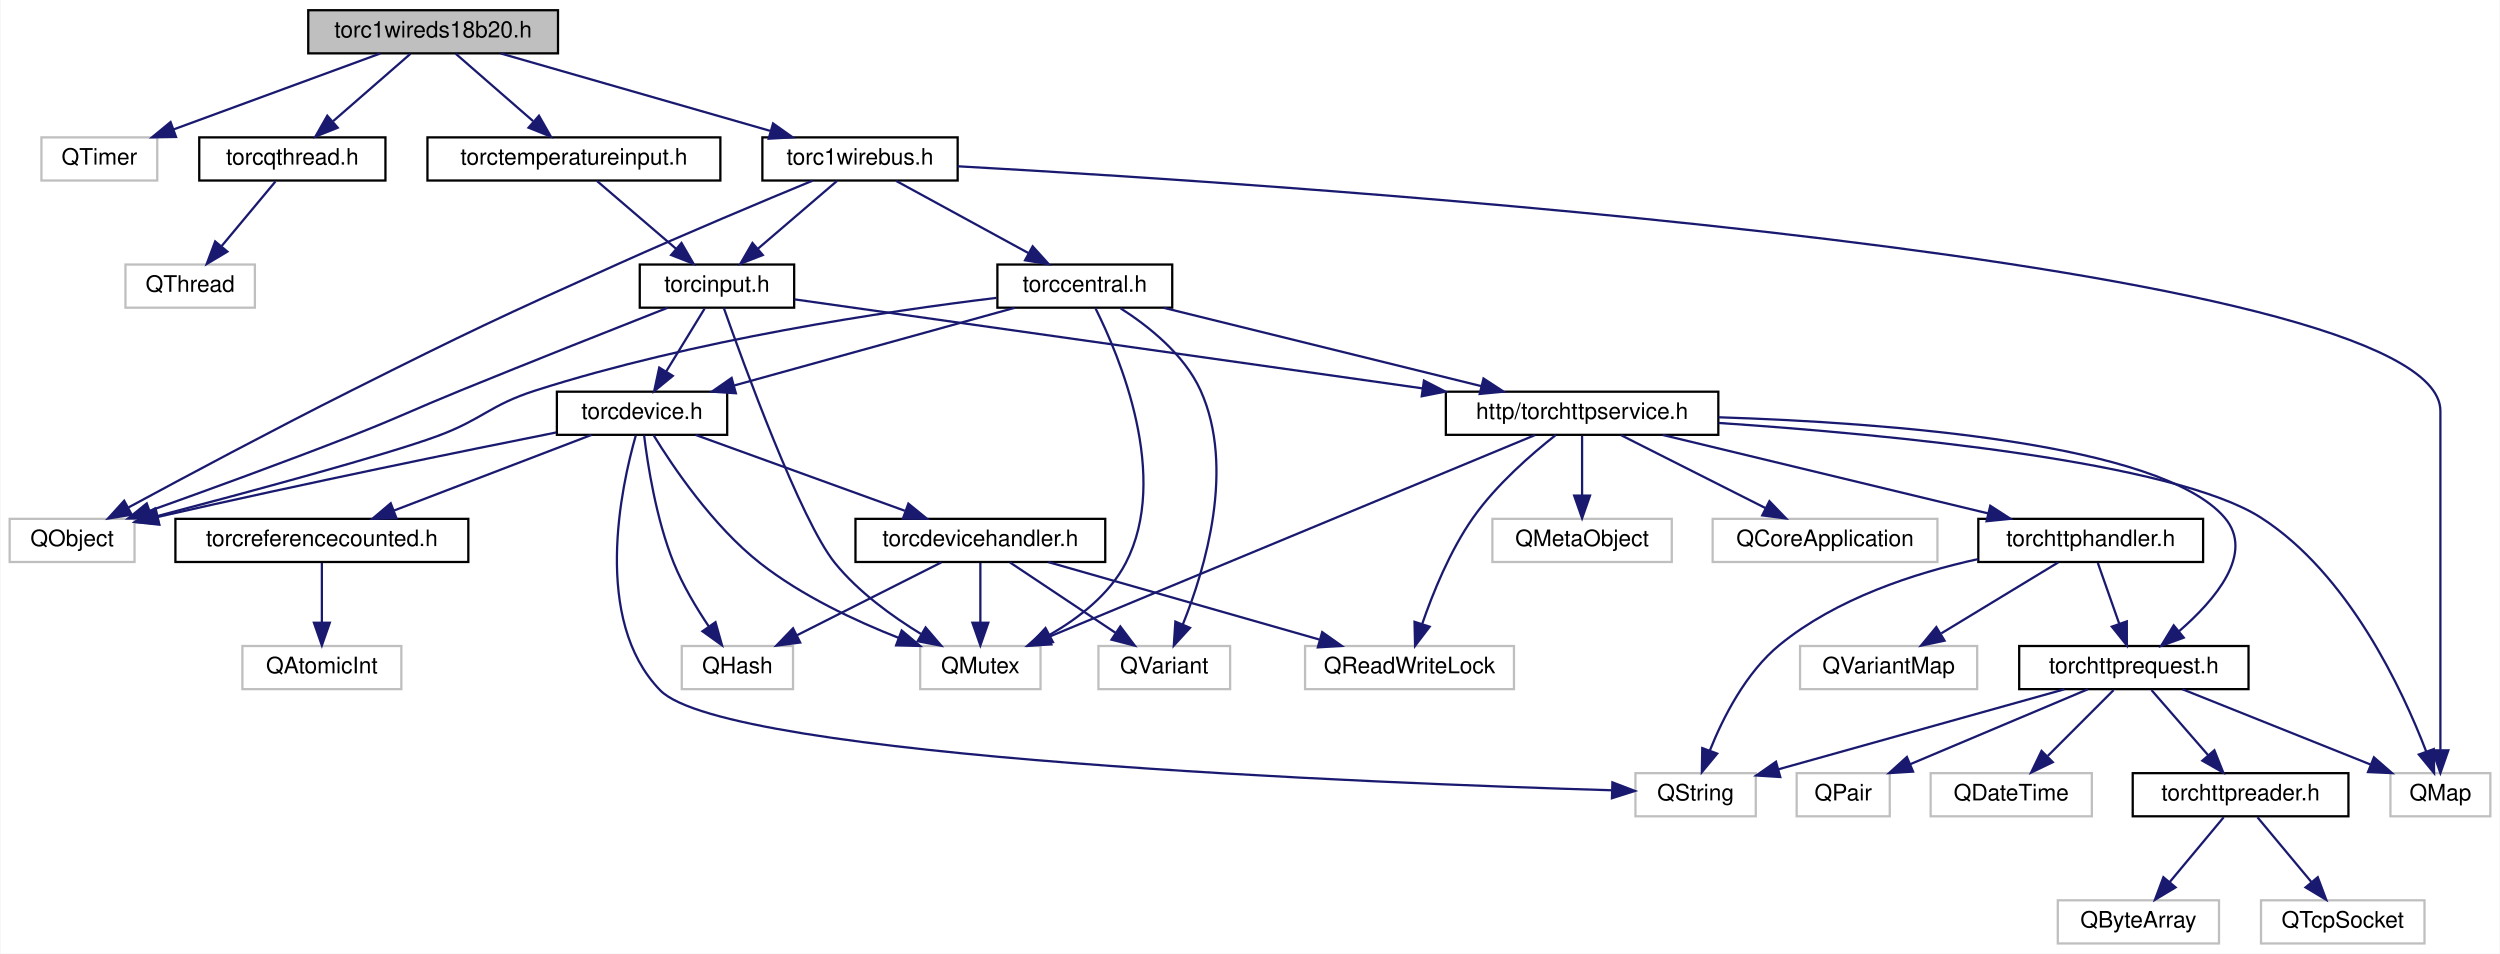
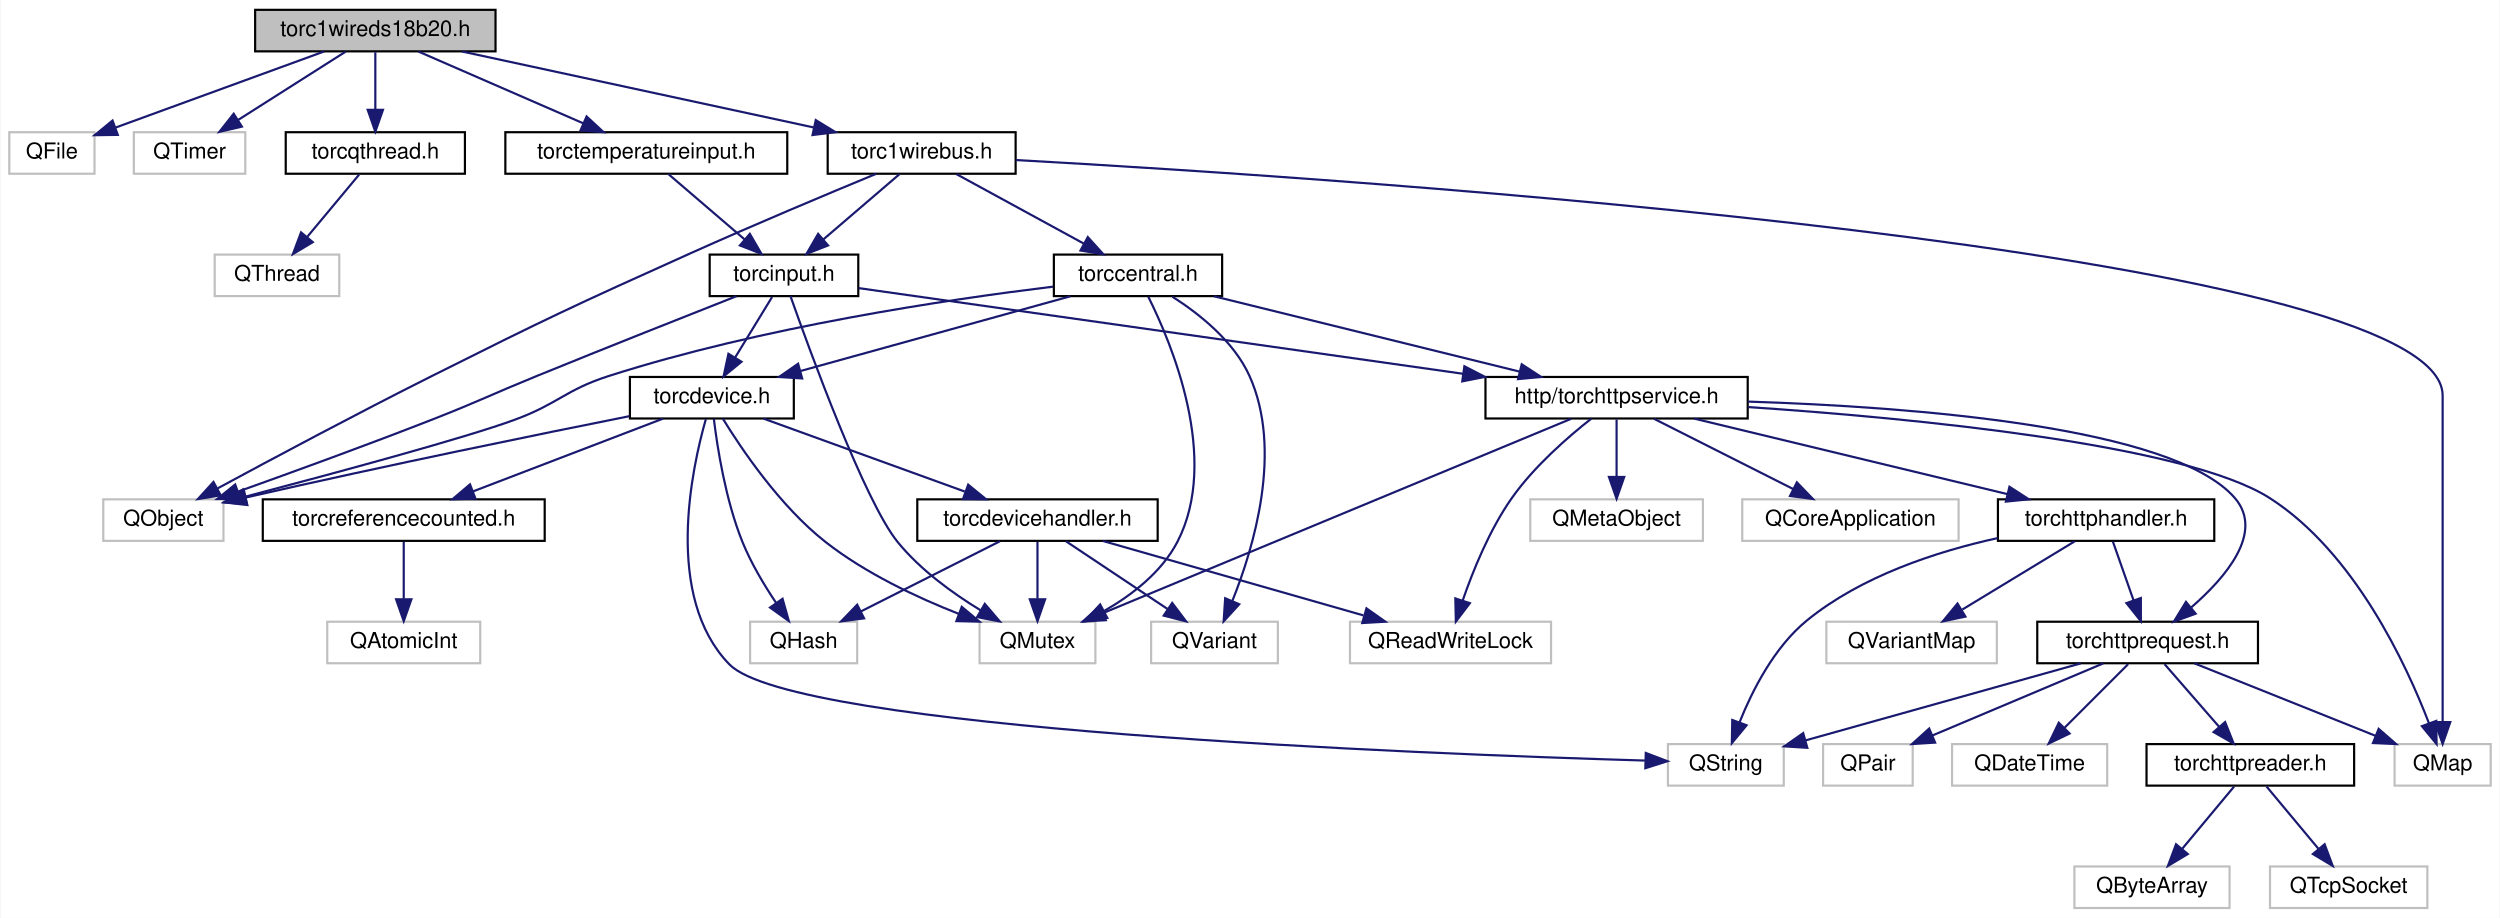
- <svg xmlns="http://www.w3.org/2000/svg" xmlns:xlink="http://www.w3.org/1999/xlink" width="1101pt" height="420pt" viewBox="0.00 0.00 1100.50 420.00">
+ <svg xmlns="http://www.w3.org/2000/svg" xmlns:xlink="http://www.w3.org/1999/xlink" width="1144pt" height="420pt" viewBox="0.00 0.00 1143.50 420.00">
  <g id="graph0" class="graph" transform="scale(1 1) rotate(0) translate(4 416)">
-     <polygon fill="white" stroke="none" points="-4,4 -4,-416 1096.5,-416 1096.5,4 -4,4" />
+     <polygon fill="white" stroke="none" points="-4,4 -4,-416 1139.5,-416 1139.5,4 -4,4" />
    <g id="node1" class="node">
-       <polygon fill="#bfbfbf" stroke="black" points="131.5,-392.5 131.5,-411.5 241.5,-411.5 241.5,-392.5 131.5,-392.5" />
-       <text text-anchor="middle" x="186.5" y="-399.5" font-family="Helvetica,sans-Serif" font-size="10.00">torc1wireds18b20.h</text>
+       <polygon fill="#bfbfbf" stroke="black" points="112.5,-392.5 112.5,-411.5 222.5,-411.5 222.5,-392.5 112.5,-392.5" />
+       <text text-anchor="middle" x="167.5" y="-399.5" font-family="Helvetica,sans-Serif" font-size="10.00">torc1wireds18b20.h</text>
    </g>
    <g id="node2" class="node">
-       <polygon fill="white" stroke="#bfbfbf" points="14,-336.5 14,-355.5 65,-355.5 65,-336.5 14,-336.5" />
-       <text text-anchor="middle" x="39.5" y="-343.5" font-family="Helvetica,sans-Serif" font-size="10.00">QTimer</text>
+       <polygon fill="white" stroke="#bfbfbf" points="0,-336.5 0,-355.5 39,-355.5 39,-336.5 0,-336.5" />
+       <text text-anchor="middle" x="19.5" y="-343.5" font-family="Helvetica,sans-Serif" font-size="10.00">QFile</text>
    </g>
    <g id="edge1" class="edge">
-       <path fill="none" stroke="midnightblue" d="M163.207,-392.444C138.693,-383.438 99.904,-369.189 72.3,-359.049" />
-       <polygon fill="midnightblue" stroke="midnightblue" points="73.277,-355.679 62.684,-355.516 70.863,-362.25 73.277,-355.679" />
+       <path fill="none" stroke="midnightblue" d="M144.049,-392.444C118.206,-383.014 76.607,-367.836 48.677,-357.646" />
+       <polygon fill="midnightblue" stroke="midnightblue" points="49.654,-354.277 39.06,-354.137 47.255,-360.852 49.654,-354.277" />
    </g>
    <g id="node3" class="node">
-       <g id="a_node3">
+       <polygon fill="white" stroke="#bfbfbf" points="57,-336.5 57,-355.5 108,-355.5 108,-336.5 57,-336.5" />
+       <text text-anchor="middle" x="82.5" y="-343.5" font-family="Helvetica,sans-Serif" font-size="10.00">QTimer</text>
+     </g>
+     <g id="edge2" class="edge">
+       <path fill="none" stroke="midnightblue" d="M153.843,-392.324C140.584,-383.9 120.232,-370.971 104.654,-361.074" />
+       <polygon fill="midnightblue" stroke="midnightblue" points="106.44,-358.063 96.123,-355.655 102.687,-363.971 106.44,-358.063" />
+     </g>
+     <g id="node4" class="node">
+       <g id="a_node4">
        <a xlink:href="../../dd/db0/torcqthread_8h.html" target="_top" xlink:title="torcqthread.h">
-           <polygon fill="white" stroke="black" points="83.5,-336.5 83.5,-355.5 165.5,-355.5 165.5,-336.5 83.5,-336.5" />
-           <text text-anchor="middle" x="124.5" y="-343.5" font-family="Helvetica,sans-Serif" font-size="10.00">torcqthread.h</text>
-         </a>
-       </g>
-     </g>
-     <g id="edge2" class="edge">
-       <path fill="none" stroke="midnightblue" d="M176.539,-392.324C167.373,-384.341 153.563,-372.313 142.472,-362.653" />
-       <polygon fill="midnightblue" stroke="midnightblue" points="144.482,-359.762 134.643,-355.834 139.885,-365.041 144.482,-359.762" />
-     </g>
-     <g id="node5" class="node">
-       <g id="a_node5">
-         <a xlink:href="../../d3/dc5/torctemperatureinput_8h.html" target="_top" xlink:title="torctemperatureinput.h">
-           <polygon fill="white" stroke="black" points="184,-336.5 184,-355.5 313,-355.5 313,-336.5 184,-336.5" />
-           <text text-anchor="middle" x="248.5" y="-343.5" font-family="Helvetica,sans-Serif" font-size="10.00">torctemperatureinput.h</text>
-         </a>
-       </g>
-     </g>
-     <g id="edge4" class="edge">
-       <path fill="none" stroke="midnightblue" d="M196.461,-392.324C205.627,-384.341 219.437,-372.313 230.528,-362.653" />
-       <polygon fill="midnightblue" stroke="midnightblue" points="233.115,-365.041 238.357,-355.834 228.518,-359.762 233.115,-365.041" />
-     </g>
-     <g id="node29" class="node">
-       <g id="a_node29">
-         <a xlink:href="../../d2/df5/torc1wirebus_8h.html" target="_top" xlink:title="torc1wirebus.h">
-           <polygon fill="white" stroke="black" points="331.5,-336.5 331.5,-355.5 417.5,-355.5 417.5,-336.5 331.5,-336.5" />
-           <text text-anchor="middle" x="374.5" y="-343.5" font-family="Helvetica,sans-Serif" font-size="10.00">torc1wirebus.h</text>
-         </a>
-       </g>
-     </g>
-     <g id="edge38" class="edge">
-       <path fill="none" stroke="midnightblue" d="M216.289,-392.444C248.329,-383.241 299.433,-368.562 334.853,-358.388" />
-       <polygon fill="midnightblue" stroke="midnightblue" points="336.205,-361.641 344.85,-355.516 334.273,-354.913 336.205,-361.641" />
-     </g>
-     <g id="node4" class="node">
-       <polygon fill="white" stroke="#bfbfbf" points="51,-280.5 51,-299.5 108,-299.5 108,-280.5 51,-280.5" />
-       <text text-anchor="middle" x="79.5" y="-287.5" font-family="Helvetica,sans-Serif" font-size="10.00">QThread</text>
+           <polygon fill="white" stroke="black" points="126.5,-336.5 126.5,-355.5 208.5,-355.5 208.5,-336.5 126.5,-336.5" />
+           <text text-anchor="middle" x="167.5" y="-343.5" font-family="Helvetica,sans-Serif" font-size="10.00">torcqthread.h</text>
+         </a>
+       </g>
    </g>
    <g id="edge3" class="edge">
-       <path fill="none" stroke="midnightblue" d="M117.069,-336.083C110.647,-328.377 101.194,-317.033 93.377,-307.653" />
-       <polygon fill="midnightblue" stroke="midnightblue" points="95.883,-305.193 86.793,-299.751 90.506,-309.674 95.883,-305.193" />
+       <path fill="none" stroke="midnightblue" d="M167.5,-392.083C167.5,-385.006 167.5,-374.861 167.5,-365.986" />
+       <polygon fill="midnightblue" stroke="midnightblue" points="171,-365.751 167.5,-355.751 164,-365.751 171,-365.751" />
    </g>
    <g id="node6" class="node">
      <g id="a_node6">
-         <a xlink:href="../../dd/d69/torcinput_8h.html" target="_top" xlink:title="torcinput.h">
-           <polygon fill="white" stroke="black" points="277.5,-280.5 277.5,-299.5 345.5,-299.5 345.5,-280.5 277.5,-280.5" />
-           <text text-anchor="middle" x="311.5" y="-287.5" font-family="Helvetica,sans-Serif" font-size="10.00">torcinput.h</text>
+         <a xlink:href="../../d3/dc5/torctemperatureinput_8h.html" target="_top" xlink:title="torctemperatureinput.h">
+           <polygon fill="white" stroke="black" points="227,-336.5 227,-355.5 356,-355.5 356,-336.5 227,-336.5" />
+           <text text-anchor="middle" x="291.5" y="-343.5" font-family="Helvetica,sans-Serif" font-size="10.00">torctemperatureinput.h</text>
        </a>
      </g>
    </g>
    <g id="edge5" class="edge">
-       <path fill="none" stroke="midnightblue" d="M258.622,-336.324C268.026,-328.263 282.244,-316.077 293.569,-306.369" />
-       <polygon fill="midnightblue" stroke="midnightblue" points="295.879,-308.999 301.194,-299.834 291.323,-303.684 295.879,-308.999" />
-     </g>
-     <g id="node7" class="node">
-       <polygon fill="white" stroke="#bfbfbf" points="401,-112.5 401,-131.5 454,-131.5 454,-112.5 401,-112.5" />
-       <text text-anchor="middle" x="427.5" y="-119.5" font-family="Helvetica,sans-Serif" font-size="10.00">QMutex</text>
-     </g>
-     <g id="edge6" class="edge">
-       <path fill="none" stroke="midnightblue" d="M314.468,-280.489C323.07,-256.121 348.368,-186.639 363.5,-168 373.834,-155.272 388.65,-144.542 401.426,-136.756" />
-       <polygon fill="midnightblue" stroke="midnightblue" points="403.382,-139.668 410.274,-131.621 399.868,-133.614 403.382,-139.668" />
-     </g>
-     <g id="node8" class="node">
-       <polygon fill="white" stroke="#bfbfbf" points="0,-168.5 0,-187.5 55,-187.5 55,-168.5 0,-168.5" />
-       <text text-anchor="middle" x="27.5" y="-175.5" font-family="Helvetica,sans-Serif" font-size="10.00">QObject</text>
-     </g>
-     <g id="edge7" class="edge">
-       <path fill="none" stroke="midnightblue" d="M289.796,-280.475C267.016,-271.499 230.18,-256.907 198.5,-244 177.097,-235.28 172.024,-232.417 150.5,-224 120.72,-212.355 86.542,-199.925 61.784,-191.086" />
-       <polygon fill="midnightblue" stroke="midnightblue" points="62.718,-187.703 52.124,-187.649 60.372,-194.298 62.718,-187.703" />
-     </g>
-     <g id="node9" class="node">
-       <g id="a_node9">
-         <a xlink:href="../../d3/dee/torchttpservice_8h.html" target="_top" xlink:title="http/torchttpservice.h">
-           <polygon fill="white" stroke="black" points="632.5,-224.5 632.5,-243.5 752.5,-243.5 752.5,-224.5 632.5,-224.5" />
-           <text text-anchor="middle" x="692.5" y="-231.5" font-family="Helvetica,sans-Serif" font-size="10.00">http/torchttpservice.h</text>
-         </a>
-       </g>
-     </g>
-     <g id="edge8" class="edge">
-       <path fill="none" stroke="midnightblue" d="M345.647,-284.16C407.716,-275.363 540.19,-256.587 622.267,-244.954" />
-       <polygon fill="midnightblue" stroke="midnightblue" points="622.856,-248.406 632.266,-243.537 621.874,-241.475 622.856,-248.406" />
-     </g>
-     <g id="node23" class="node">
-       <g id="a_node23">
-         <a xlink:href="../../d1/df7/torcdevice_8h.html" target="_top" xlink:title="torcdevice.h">
-           <polygon fill="white" stroke="black" points="241,-224.5 241,-243.5 316,-243.5 316,-224.5 241,-224.5" />
-           <text text-anchor="middle" x="278.5" y="-231.5" font-family="Helvetica,sans-Serif" font-size="10.00">torcdevice.h</text>
-         </a>
-       </g>
-     </g>
-     <g id="edge26" class="edge">
-       <path fill="none" stroke="midnightblue" d="M306.051,-280.083C301.486,-272.613 294.832,-261.724 289.207,-252.52" />
-       <polygon fill="midnightblue" stroke="midnightblue" points="292.049,-250.459 283.848,-243.751 286.076,-254.109 292.049,-250.459" />
-     </g>
-     <g id="edge10" class="edge">
-       <path fill="none" stroke="midnightblue" d="M671.706,-224.368C625.071,-205.01 511.974,-158.065 457.631,-135.507" />
-       <polygon fill="midnightblue" stroke="midnightblue" points="458.775,-132.193 448.198,-131.591 456.092,-138.658 458.775,-132.193" />
-     </g>
-     <g id="node10" class="node">
-       <polygon fill="white" stroke="#bfbfbf" points="1048.5,-56.5 1048.5,-75.5 1092.5,-75.5 1092.5,-56.5 1048.5,-56.5" />
-       <text text-anchor="middle" x="1070.5" y="-63.5" font-family="Helvetica,sans-Serif" font-size="10.00">QMap</text>
-     </g>
-     <g id="edge9" class="edge">
-       <path fill="none" stroke="midnightblue" d="M752.725,-229.725C828.394,-224.633 953.017,-212.715 991.5,-188 1030.08,-163.226 1053.83,-112.164 1064.27,-84.969" />
-       <polygon fill="midnightblue" stroke="midnightblue" points="1067.58,-86.111 1067.73,-75.518 1061.01,-83.707 1067.58,-86.111" />
-     </g>
-     <g id="node11" class="node">
-       <polygon fill="white" stroke="#bfbfbf" points="570.5,-112.5 570.5,-131.5 662.5,-131.5 662.5,-112.5 570.5,-112.5" />
-       <text text-anchor="middle" x="616.5" y="-119.5" font-family="Helvetica,sans-Serif" font-size="10.00">QReadWriteLock</text>
-     </g>
-     <g id="edge11" class="edge">
-       <path fill="none" stroke="midnightblue" d="M680.937,-224.441C670.324,-216.103 654.74,-202.583 644.5,-188 634.36,-173.559 626.785,-154.865 622.088,-141.234" />
-       <polygon fill="midnightblue" stroke="midnightblue" points="625.365,-139.994 618.945,-131.566 618.708,-142.158 625.365,-139.994" />
-     </g>
-     <g id="node12" class="node">
-       <polygon fill="white" stroke="#bfbfbf" points="653,-168.5 653,-187.5 732,-187.5 732,-168.5 653,-168.5" />
-       <text text-anchor="middle" x="692.5" y="-175.5" font-family="Helvetica,sans-Serif" font-size="10.00">QMetaObject</text>
-     </g>
-     <g id="edge12" class="edge">
-       <path fill="none" stroke="midnightblue" d="M692.5,-224.083C692.5,-217.006 692.5,-206.861 692.5,-197.986" />
-       <polygon fill="midnightblue" stroke="midnightblue" points="696,-197.751 692.5,-187.751 689,-197.751 696,-197.751" />
-     </g>
-     <g id="node13" class="node">
-       <polygon fill="white" stroke="#bfbfbf" points="750,-168.5 750,-187.5 849,-187.5 849,-168.5 750,-168.5" />
-       <text text-anchor="middle" x="799.5" y="-175.5" font-family="Helvetica,sans-Serif" font-size="10.00">QCoreApplication</text>
-     </g>
-     <g id="edge13" class="edge">
-       <path fill="none" stroke="midnightblue" d="M709.691,-224.324C726.851,-215.664 753.446,-202.242 773.247,-192.249" />
-       <polygon fill="midnightblue" stroke="midnightblue" points="775.001,-195.285 782.351,-187.655 771.847,-189.035 775.001,-195.285" />
-     </g>
-     <g id="node14" class="node">
-       <g id="a_node14">
-         <a xlink:href="../../d4/d11/torchttphandler_8h.html" target="_top" xlink:title="torchttphandler.h">
-           <polygon fill="white" stroke="black" points="867,-168.5 867,-187.5 966,-187.5 966,-168.5 867,-168.5" />
-           <text text-anchor="middle" x="916.5" y="-175.5" font-family="Helvetica,sans-Serif" font-size="10.00">torchttphandler.h</text>
-         </a>
-       </g>
-     </g>
-     <g id="edge14" class="edge">
-       <path fill="none" stroke="midnightblue" d="M727.993,-224.444C766.824,-215.083 829.156,-200.056 871.418,-189.868" />
-       <polygon fill="midnightblue" stroke="midnightblue" points="872.271,-193.263 881.173,-187.516 870.631,-186.458 872.271,-193.263" />
-     </g>
-     <g id="node17" class="node">
-       <g id="a_node17">
-         <a xlink:href="../../df/dd7/torchttprequest_8h.html" target="_top" xlink:title="torchttprequest.h">
-           <polygon fill="white" stroke="black" points="885,-112.5 885,-131.5 986,-131.5 986,-112.5 885,-112.5" />
-           <text text-anchor="middle" x="935.5" y="-119.5" font-family="Helvetica,sans-Serif" font-size="10.00">torchttprequest.h</text>
-         </a>
-       </g>
-     </g>
-     <g id="edge25" class="edge">
-       <path fill="none" stroke="midnightblue" d="M752.678,-232.229C827.106,-229.853 947.441,-220.873 975.5,-188 988.832,-172.38 971.361,-151.849 955.497,-138.079" />
-       <polygon fill="midnightblue" stroke="midnightblue" points="957.476,-135.176 947.519,-131.556 953.045,-140.595 957.476,-135.176" />
-     </g>
-     <g id="node15" class="node">
-       <polygon fill="white" stroke="#bfbfbf" points="716,-56.5 716,-75.5 769,-75.5 769,-56.5 716,-56.5" />
-       <text text-anchor="middle" x="742.5" y="-63.5" font-family="Helvetica,sans-Serif" font-size="10.00">QString</text>
-     </g>
-     <g id="edge15" class="edge">
-       <path fill="none" stroke="midnightblue" d="M866.935,-169.784C838.827,-163.62 804.406,-152.361 779.5,-132 764.615,-119.831 754.571,-99.995 748.748,-85.432" />
-       <polygon fill="midnightblue" stroke="midnightblue" points="751.992,-84.113 745.244,-75.944 745.425,-86.537 751.992,-84.113" />
-     </g>
-     <g id="node16" class="node">
-       <polygon fill="white" stroke="#bfbfbf" points="788.5,-112.5 788.5,-131.5 866.5,-131.5 866.5,-112.5 788.5,-112.5" />
-       <text text-anchor="middle" x="827.5" y="-119.5" font-family="Helvetica,sans-Serif" font-size="10.00">QVariantMap</text>
-     </g>
-     <g id="edge16" class="edge">
-       <path fill="none" stroke="midnightblue" d="M902.201,-168.324C888.317,-159.9 867.008,-146.971 850.696,-137.074" />
-       <polygon fill="midnightblue" stroke="midnightblue" points="852.129,-133.85 841.764,-131.655 848.498,-139.834 852.129,-133.85" />
-     </g>
-     <g id="edge17" class="edge">
-       <path fill="none" stroke="midnightblue" d="M919.637,-168.083C922.183,-160.849 925.856,-150.409 929.027,-141.397" />
-       <polygon fill="midnightblue" stroke="midnightblue" points="932.403,-142.346 932.421,-131.751 925.8,-140.023 932.403,-142.346" />
-     </g>
-     <g id="edge18" class="edge">
-       <path fill="none" stroke="midnightblue" d="M956.891,-112.444C979.207,-103.517 1014.4,-89.439 1039.71,-79.317" />
-       <polygon fill="midnightblue" stroke="midnightblue" points="1041.22,-82.48 1049.21,-75.516 1038.62,-75.981 1041.22,-82.48" />
-     </g>
-     <g id="edge20" class="edge">
-       <path fill="none" stroke="midnightblue" d="M904.919,-112.444C870.72,-102.875 815.363,-87.386 778.945,-77.197" />
-       <polygon fill="midnightblue" stroke="midnightblue" points="779.782,-73.797 769.209,-74.473 777.896,-80.538 779.782,-73.797" />
-     </g>
-     <g id="node18" class="node">
-       <polygon fill="white" stroke="#bfbfbf" points="787,-56.5 787,-75.5 828,-75.5 828,-56.5 787,-56.5" />
-       <text text-anchor="middle" x="807.5" y="-63.5" font-family="Helvetica,sans-Serif" font-size="10.00">QPair</text>
-     </g>
-     <g id="edge19" class="edge">
-       <path fill="none" stroke="midnightblue" d="M915.218,-112.444C894.153,-103.557 860.983,-89.563 837.014,-79.451" />
-       <polygon fill="midnightblue" stroke="midnightblue" points="838.261,-76.179 827.687,-75.516 835.54,-82.628 838.261,-76.179" />
-     </g>
-     <g id="node19" class="node">
-       <polygon fill="white" stroke="#bfbfbf" points="846,-56.5 846,-75.5 917,-75.5 917,-56.5 846,-56.5" />
-       <text text-anchor="middle" x="881.5" y="-63.5" font-family="Helvetica,sans-Serif" font-size="10.00">QDateTime</text>
-     </g>
-     <g id="edge21" class="edge">
-       <path fill="none" stroke="midnightblue" d="M926.583,-112.083C918.72,-104.22 907.069,-92.569 897.581,-83.081" />
-       <polygon fill="midnightblue" stroke="midnightblue" points="899.797,-80.347 890.251,-75.751 894.847,-85.297 899.797,-80.347" />
-     </g>
-     <g id="node20" class="node">
-       <g id="a_node20">
-         <a xlink:href="../../de/de6/torchttpreader_8h.html" target="_top" xlink:title="torchttpreader.h">
-           <polygon fill="white" stroke="black" points="935,-56.5 935,-75.5 1030,-75.5 1030,-56.5 935,-56.5" />
-           <text text-anchor="middle" x="982.5" y="-63.5" font-family="Helvetica,sans-Serif" font-size="10.00">torchttpreader.h</text>
-         </a>
-       </g>
-     </g>
-     <g id="edge22" class="edge">
-       <path fill="none" stroke="midnightblue" d="M943.261,-112.083C950.037,-104.298 960.043,-92.802 968.255,-83.367" />
-       <polygon fill="midnightblue" stroke="midnightblue" points="970.958,-85.592 974.883,-75.751 965.678,-80.996 970.958,-85.592" />
-     </g>
-     <g id="node21" class="node">
-       <polygon fill="white" stroke="#bfbfbf" points="902,-0.5 902,-19.5 973,-19.5 973,-0.5 902,-0.5" />
-       <text text-anchor="middle" x="937.5" y="-7.5" font-family="Helvetica,sans-Serif" font-size="10.00">QByteArray</text>
-     </g>
-     <g id="edge23" class="edge">
-       <path fill="none" stroke="midnightblue" d="M975.069,-56.083C968.647,-48.377 959.194,-37.033 951.378,-27.653" />
-       <polygon fill="midnightblue" stroke="midnightblue" points="953.883,-25.193 944.793,-19.751 948.506,-29.674 953.883,-25.193" />
-     </g>
-     <g id="node22" class="node">
-       <polygon fill="white" stroke="#bfbfbf" points="991.5,-0.5 991.5,-19.5 1063.5,-19.5 1063.5,-0.5 991.5,-0.5" />
-       <text text-anchor="middle" x="1027.5" y="-7.5" font-family="Helvetica,sans-Serif" font-size="10.00">QTcpSocket</text>
-     </g>
-     <g id="edge24" class="edge">
-       <path fill="none" stroke="midnightblue" d="M989.931,-56.083C996.353,-48.377 1005.81,-37.033 1013.62,-27.653" />
-       <polygon fill="midnightblue" stroke="midnightblue" points="1016.49,-29.674 1020.21,-19.751 1011.12,-25.193 1016.49,-29.674" />
-     </g>
-     <g id="edge28" class="edge">
-       <path fill="none" stroke="midnightblue" d="M283.561,-224.362C291.869,-210.811 309.579,-184.412 330.5,-168 348.743,-153.689 372.274,-142.631 391.591,-135.058" />
-       <polygon fill="midnightblue" stroke="midnightblue" points="392.853,-138.322 400.975,-131.519 390.383,-131.773 392.853,-138.322" />
-     </g>
-     <g id="edge30" class="edge">
-       <path fill="none" stroke="midnightblue" d="M240.731,-225.554C199.734,-217.371 132.102,-203.577 65.239,-188.341" />
-       <polygon fill="midnightblue" stroke="midnightblue" points="65.912,-184.905 55.382,-186.084 64.348,-191.728 65.912,-184.905" />
-     </g>
-     <g id="edge29" class="edge">
-       <path fill="none" stroke="midnightblue" d="M275.742,-224.189C269.376,-201.914 256.398,-142.928 286.5,-112 315.538,-82.165 602.012,-71.033 705.472,-67.966" />
-       <polygon fill="midnightblue" stroke="midnightblue" points="705.854,-71.457 715.75,-67.671 705.653,-64.46 705.854,-71.457" />
-     </g>
-     <g id="node24" class="node">
-       <polygon fill="white" stroke="#bfbfbf" points="296,-112.5 296,-131.5 345,-131.5 345,-112.5 296,-112.5" />
-       <text text-anchor="middle" x="320.5" y="-119.5" font-family="Helvetica,sans-Serif" font-size="10.00">QHash</text>
-     </g>
-     <g id="edge27" class="edge">
-       <path fill="none" stroke="midnightblue" d="M279.409,-224.308C280.952,-211.572 284.709,-187.262 292.5,-168 296.461,-158.208 302.5,-148.149 307.957,-140.032" />
-       <polygon fill="midnightblue" stroke="midnightblue" points="310.847,-142.005 313.728,-131.81 305.118,-137.983 310.847,-142.005" />
-     </g>
-     <g id="node25" class="node">
-       <g id="a_node25">
-         <a xlink:href="../../d8/dfe/torcreferencecounted_8h.html" target="_top" xlink:title="torcreferencecounted.h">
-           <polygon fill="white" stroke="black" points="73,-168.5 73,-187.5 202,-187.5 202,-168.5 73,-168.5" />
-           <text text-anchor="middle" x="137.5" y="-175.5" font-family="Helvetica,sans-Serif" font-size="10.00">torcreferencecounted.h</text>
-         </a>
-       </g>
-     </g>
-     <g id="edge31" class="edge">
-       <path fill="none" stroke="midnightblue" d="M256.158,-224.444C232.747,-215.478 195.764,-201.314 169.31,-191.183" />
-       <polygon fill="midnightblue" stroke="midnightblue" points="170.328,-187.824 159.737,-187.516 167.824,-194.361 170.328,-187.824" />
-     </g>
-     <g id="node27" class="node">
-       <g id="a_node27">
-         <a xlink:href="../../d2/d5b/torcdevicehandler_8h.html" target="_top" xlink:title="torcdevicehandler.h">
-           <polygon fill="white" stroke="black" points="372.5,-168.5 372.5,-187.5 482.5,-187.5 482.5,-168.5 372.5,-168.5" />
-           <text text-anchor="middle" x="427.5" y="-175.5" font-family="Helvetica,sans-Serif" font-size="10.00">torcdevicehandler.h</text>
-         </a>
-       </g>
-     </g>
-     <g id="edge33" class="edge">
-       <path fill="none" stroke="midnightblue" d="M302.109,-224.444C326.958,-215.438 366.274,-201.189 394.254,-191.049" />
-       <polygon fill="midnightblue" stroke="midnightblue" points="395.792,-194.214 404.001,-187.516 393.407,-187.633 395.792,-194.214" />
-     </g>
-     <g id="node26" class="node">
-       <polygon fill="white" stroke="#bfbfbf" points="102.5,-112.5 102.5,-131.5 172.5,-131.5 172.5,-112.5 102.5,-112.5" />
-       <text text-anchor="middle" x="137.5" y="-119.5" font-family="Helvetica,sans-Serif" font-size="10.00">QAtomicInt</text>
-     </g>
-     <g id="edge32" class="edge">
-       <path fill="none" stroke="midnightblue" d="M137.5,-168.083C137.5,-161.006 137.5,-150.861 137.5,-141.986" />
-       <polygon fill="midnightblue" stroke="midnightblue" points="141,-141.751 137.5,-131.751 134,-141.751 141,-141.751" />
-     </g>
-     <g id="edge35" class="edge">
-       <path fill="none" stroke="midnightblue" d="M427.5,-168.083C427.5,-161.006 427.5,-150.861 427.5,-141.986" />
-       <polygon fill="midnightblue" stroke="midnightblue" points="431,-141.751 427.5,-131.751 424,-141.751 431,-141.751" />
-     </g>
-     <g id="edge36" class="edge">
-       <path fill="none" stroke="midnightblue" d="M457.448,-168.444C489.658,-159.241 541.034,-144.562 576.642,-134.388" />
-       <polygon fill="midnightblue" stroke="midnightblue" points="578.039,-137.629 586.692,-131.516 576.116,-130.898 578.039,-137.629" />
-     </g>
-     <g id="edge34" class="edge">
-       <path fill="none" stroke="midnightblue" d="M410.309,-168.324C393.149,-159.664 366.554,-146.242 346.753,-136.249" />
-       <polygon fill="midnightblue" stroke="midnightblue" points="348.153,-133.035 337.649,-131.655 344.999,-139.285 348.153,-133.035" />
-     </g>
-     <g id="node28" class="node">
-       <polygon fill="white" stroke="#bfbfbf" points="479.5,-112.5 479.5,-131.5 537.5,-131.5 537.5,-112.5 479.5,-112.5" />
-       <text text-anchor="middle" x="508.5" y="-119.5" font-family="Helvetica,sans-Serif" font-size="10.00">QVariant</text>
-     </g>
-     <g id="edge37" class="edge">
-       <path fill="none" stroke="midnightblue" d="M440.514,-168.324C453.032,-159.979 472.182,-147.212 486.971,-137.352" />
-       <polygon fill="midnightblue" stroke="midnightblue" points="489.139,-140.114 495.518,-131.655 485.256,-134.289 489.139,-140.114" />
-     </g>
-     <g id="edge41" class="edge">
-       <path fill="none" stroke="midnightblue" d="M364.378,-336.324C354.974,-328.263 340.756,-316.077 329.431,-306.369" />
-       <polygon fill="midnightblue" stroke="midnightblue" points="331.677,-303.684 321.806,-299.834 327.121,-308.999 331.677,-303.684" />
-     </g>
-     <g id="edge40" class="edge">
-       <path fill="none" stroke="midnightblue" d="M353.672,-336.458C332.216,-327.59 297.86,-313.192 268.5,-300 215.549,-276.208 202.397,-270.012 150.5,-244 116.189,-226.802 77.081,-205.91 52.352,-192.536" />
-       <polygon fill="midnightblue" stroke="midnightblue" points="53.768,-189.323 43.309,-187.634 50.432,-195.477 53.768,-189.323" />
-     </g>
-     <g id="edge39" class="edge">
-       <path fill="none" stroke="midnightblue" d="M417.513,-342.769C569.256,-334.334 1070.5,-301.442 1070.5,-235 1070.5,-235 1070.5,-235 1070.5,-177 1070.5,-144.948 1070.5,-107.643 1070.5,-85.749" />
-       <polygon fill="midnightblue" stroke="midnightblue" points="1074,-85.558 1070.5,-75.558 1067,-85.558 1074,-85.558" />
+       <path fill="none" stroke="midnightblue" d="M187.148,-392.444C207.465,-383.596 239.403,-369.687 262.598,-359.586" />
+       <polygon fill="midnightblue" stroke="midnightblue" points="264.173,-362.718 271.944,-355.516 261.378,-356.3 264.173,-362.718" />
    </g>
    <g id="node30" class="node">
      <g id="a_node30">
+         <a xlink:href="../../d2/df5/torc1wirebus_8h.html" target="_top" xlink:title="torc1wirebus.h">
+           <polygon fill="white" stroke="black" points="374.5,-336.5 374.5,-355.5 460.5,-355.5 460.5,-336.5 374.5,-336.5" />
+           <text text-anchor="middle" x="417.5" y="-343.5" font-family="Helvetica,sans-Serif" font-size="10.00">torc1wirebus.h</text>
+         </a>
+       </g>
+     </g>
+     <g id="edge39" class="edge">
+       <path fill="none" stroke="midnightblue" d="M207.113,-392.444C250.725,-383.023 320.9,-367.866 368.078,-357.675" />
+       <polygon fill="midnightblue" stroke="midnightblue" points="369.036,-361.049 378.072,-355.516 367.559,-354.207 369.036,-361.049" />
+     </g>
+     <g id="node5" class="node">
+       <polygon fill="white" stroke="#bfbfbf" points="94,-280.5 94,-299.5 151,-299.5 151,-280.5 94,-280.5" />
+       <text text-anchor="middle" x="122.5" y="-287.5" font-family="Helvetica,sans-Serif" font-size="10.00">QThread</text>
+     </g>
+     <g id="edge4" class="edge">
+       <path fill="none" stroke="midnightblue" d="M160.069,-336.083C153.647,-328.377 144.194,-317.033 136.378,-307.653" />
+       <polygon fill="midnightblue" stroke="midnightblue" points="138.883,-305.193 129.793,-299.751 133.506,-309.674 138.883,-305.193" />
+     </g>
+     <g id="node7" class="node">
+       <g id="a_node7">
+         <a xlink:href="../../dd/d69/torcinput_8h.html" target="_top" xlink:title="torcinput.h">
+           <polygon fill="white" stroke="black" points="320.5,-280.5 320.5,-299.5 388.5,-299.5 388.5,-280.5 320.5,-280.5" />
+           <text text-anchor="middle" x="354.5" y="-287.5" font-family="Helvetica,sans-Serif" font-size="10.00">torcinput.h</text>
+         </a>
+       </g>
+     </g>
+     <g id="edge6" class="edge">
+       <path fill="none" stroke="midnightblue" d="M301.622,-336.324C311.026,-328.263 325.244,-316.077 336.569,-306.369" />
+       <polygon fill="midnightblue" stroke="midnightblue" points="338.879,-308.999 344.194,-299.834 334.323,-303.684 338.879,-308.999" />
+     </g>
+     <g id="node8" class="node">
+       <polygon fill="white" stroke="#bfbfbf" points="444,-112.5 444,-131.5 497,-131.5 497,-112.5 444,-112.5" />
+       <text text-anchor="middle" x="470.5" y="-119.5" font-family="Helvetica,sans-Serif" font-size="10.00">QMutex</text>
+     </g>
+     <g id="edge7" class="edge">
+       <path fill="none" stroke="midnightblue" d="M357.468,-280.489C366.07,-256.121 391.368,-186.639 406.5,-168 416.834,-155.272 431.65,-144.542 444.426,-136.756" />
+       <polygon fill="midnightblue" stroke="midnightblue" points="446.382,-139.668 453.274,-131.621 442.868,-133.614 446.382,-139.668" />
+     </g>
+     <g id="node9" class="node">
+       <polygon fill="white" stroke="#bfbfbf" points="43,-168.5 43,-187.5 98,-187.5 98,-168.5 43,-168.5" />
+       <text text-anchor="middle" x="70.5" y="-175.5" font-family="Helvetica,sans-Serif" font-size="10.00">QObject</text>
+     </g>
+     <g id="edge8" class="edge">
+       <path fill="none" stroke="midnightblue" d="M332.796,-280.475C310.016,-271.499 273.18,-256.907 241.5,-244 220.097,-235.28 215.024,-232.417 193.5,-224 163.72,-212.355 129.542,-199.925 104.784,-191.086" />
+       <polygon fill="midnightblue" stroke="midnightblue" points="105.718,-187.703 95.124,-187.649 103.372,-194.298 105.718,-187.703" />
+     </g>
+     <g id="node10" class="node">
+       <g id="a_node10">
+         <a xlink:href="../../d3/dee/torchttpservice_8h.html" target="_top" xlink:title="http/torchttpservice.h">
+           <polygon fill="white" stroke="black" points="675.5,-224.5 675.5,-243.5 795.5,-243.5 795.5,-224.5 675.5,-224.5" />
+           <text text-anchor="middle" x="735.5" y="-231.5" font-family="Helvetica,sans-Serif" font-size="10.00">http/torchttpservice.h</text>
+         </a>
+       </g>
+     </g>
+     <g id="edge9" class="edge">
+       <path fill="none" stroke="midnightblue" d="M388.647,-284.16C450.716,-275.363 583.19,-256.587 665.267,-244.954" />
+       <polygon fill="midnightblue" stroke="midnightblue" points="665.856,-248.406 675.266,-243.537 664.874,-241.475 665.856,-248.406" />
+     </g>
+     <g id="node24" class="node">
+       <g id="a_node24">
+         <a xlink:href="../../d1/df7/torcdevice_8h.html" target="_top" xlink:title="torcdevice.h">
+           <polygon fill="white" stroke="black" points="284,-224.5 284,-243.5 359,-243.5 359,-224.5 284,-224.5" />
+           <text text-anchor="middle" x="321.5" y="-231.5" font-family="Helvetica,sans-Serif" font-size="10.00">torcdevice.h</text>
+         </a>
+       </g>
+     </g>
+     <g id="edge27" class="edge">
+       <path fill="none" stroke="midnightblue" d="M349.051,-280.083C344.486,-272.613 337.832,-261.724 332.207,-252.52" />
+       <polygon fill="midnightblue" stroke="midnightblue" points="335.049,-250.459 326.848,-243.751 329.076,-254.109 335.049,-250.459" />
+     </g>
+     <g id="edge11" class="edge">
+       <path fill="none" stroke="midnightblue" d="M714.706,-224.368C668.071,-205.01 554.974,-158.065 500.631,-135.507" />
+       <polygon fill="midnightblue" stroke="midnightblue" points="501.775,-132.193 491.198,-131.591 499.092,-138.658 501.775,-132.193" />
+     </g>
+     <g id="node11" class="node">
+       <polygon fill="white" stroke="#bfbfbf" points="1091.5,-56.5 1091.5,-75.5 1135.5,-75.5 1135.5,-56.5 1091.5,-56.5" />
+       <text text-anchor="middle" x="1113.5" y="-63.5" font-family="Helvetica,sans-Serif" font-size="10.00">QMap</text>
+     </g>
+     <g id="edge10" class="edge">
+       <path fill="none" stroke="midnightblue" d="M795.725,-229.725C871.394,-224.633 996.017,-212.715 1034.5,-188 1073.08,-163.226 1096.83,-112.164 1107.27,-84.969" />
+       <polygon fill="midnightblue" stroke="midnightblue" points="1110.58,-86.111 1110.73,-75.518 1104.01,-83.707 1110.58,-86.111" />
+     </g>
+     <g id="node12" class="node">
+       <polygon fill="white" stroke="#bfbfbf" points="613.5,-112.5 613.5,-131.5 705.5,-131.5 705.5,-112.5 613.5,-112.5" />
+       <text text-anchor="middle" x="659.5" y="-119.5" font-family="Helvetica,sans-Serif" font-size="10.00">QReadWriteLock</text>
+     </g>
+     <g id="edge12" class="edge">
+       <path fill="none" stroke="midnightblue" d="M723.937,-224.441C713.324,-216.103 697.74,-202.583 687.5,-188 677.36,-173.559 669.785,-154.865 665.088,-141.234" />
+       <polygon fill="midnightblue" stroke="midnightblue" points="668.365,-139.994 661.945,-131.566 661.708,-142.158 668.365,-139.994" />
+     </g>
+     <g id="node13" class="node">
+       <polygon fill="white" stroke="#bfbfbf" points="696,-168.5 696,-187.5 775,-187.5 775,-168.5 696,-168.5" />
+       <text text-anchor="middle" x="735.5" y="-175.5" font-family="Helvetica,sans-Serif" font-size="10.00">QMetaObject</text>
+     </g>
+     <g id="edge13" class="edge">
+       <path fill="none" stroke="midnightblue" d="M735.5,-224.083C735.5,-217.006 735.5,-206.861 735.5,-197.986" />
+       <polygon fill="midnightblue" stroke="midnightblue" points="739,-197.751 735.5,-187.751 732,-197.751 739,-197.751" />
+     </g>
+     <g id="node14" class="node">
+       <polygon fill="white" stroke="#bfbfbf" points="793,-168.5 793,-187.5 892,-187.5 892,-168.5 793,-168.5" />
+       <text text-anchor="middle" x="842.5" y="-175.5" font-family="Helvetica,sans-Serif" font-size="10.00">QCoreApplication</text>
+     </g>
+     <g id="edge14" class="edge">
+       <path fill="none" stroke="midnightblue" d="M752.691,-224.324C769.851,-215.664 796.446,-202.242 816.247,-192.249" />
+       <polygon fill="midnightblue" stroke="midnightblue" points="818.001,-195.285 825.351,-187.655 814.847,-189.035 818.001,-195.285" />
+     </g>
+     <g id="node15" class="node">
+       <g id="a_node15">
+         <a xlink:href="../../d4/d11/torchttphandler_8h.html" target="_top" xlink:title="torchttphandler.h">
+           <polygon fill="white" stroke="black" points="910,-168.5 910,-187.5 1009,-187.5 1009,-168.5 910,-168.5" />
+           <text text-anchor="middle" x="959.5" y="-175.5" font-family="Helvetica,sans-Serif" font-size="10.00">torchttphandler.h</text>
+         </a>
+       </g>
+     </g>
+     <g id="edge15" class="edge">
+       <path fill="none" stroke="midnightblue" d="M770.993,-224.444C809.824,-215.083 872.156,-200.056 914.418,-189.868" />
+       <polygon fill="midnightblue" stroke="midnightblue" points="915.271,-193.263 924.173,-187.516 913.631,-186.458 915.271,-193.263" />
+     </g>
+     <g id="node18" class="node">
+       <g id="a_node18">
+         <a xlink:href="../../df/dd7/torchttprequest_8h.html" target="_top" xlink:title="torchttprequest.h">
+           <polygon fill="white" stroke="black" points="928,-112.5 928,-131.5 1029,-131.5 1029,-112.5 928,-112.5" />
+           <text text-anchor="middle" x="978.5" y="-119.5" font-family="Helvetica,sans-Serif" font-size="10.00">torchttprequest.h</text>
+         </a>
+       </g>
+     </g>
+     <g id="edge26" class="edge">
+       <path fill="none" stroke="midnightblue" d="M795.678,-232.229C870.106,-229.853 990.441,-220.873 1018.5,-188 1031.83,-172.38 1014.36,-151.849 998.497,-138.079" />
+       <polygon fill="midnightblue" stroke="midnightblue" points="1000.48,-135.176 990.519,-131.556 996.045,-140.595 1000.48,-135.176" />
+     </g>
+     <g id="node16" class="node">
+       <polygon fill="white" stroke="#bfbfbf" points="759,-56.5 759,-75.5 812,-75.5 812,-56.5 759,-56.5" />
+       <text text-anchor="middle" x="785.5" y="-63.5" font-family="Helvetica,sans-Serif" font-size="10.00">QString</text>
+     </g>
+     <g id="edge16" class="edge">
+       <path fill="none" stroke="midnightblue" d="M909.935,-169.784C881.827,-163.62 847.406,-152.361 822.5,-132 807.615,-119.831 797.571,-99.995 791.748,-85.432" />
+       <polygon fill="midnightblue" stroke="midnightblue" points="794.992,-84.113 788.244,-75.944 788.425,-86.537 794.992,-84.113" />
+     </g>
+     <g id="node17" class="node">
+       <polygon fill="white" stroke="#bfbfbf" points="831.5,-112.5 831.5,-131.5 909.5,-131.5 909.5,-112.5 831.5,-112.5" />
+       <text text-anchor="middle" x="870.5" y="-119.5" font-family="Helvetica,sans-Serif" font-size="10.00">QVariantMap</text>
+     </g>
+     <g id="edge17" class="edge">
+       <path fill="none" stroke="midnightblue" d="M945.201,-168.324C931.317,-159.9 910.008,-146.971 893.696,-137.074" />
+       <polygon fill="midnightblue" stroke="midnightblue" points="895.129,-133.85 884.764,-131.655 891.498,-139.834 895.129,-133.85" />
+     </g>
+     <g id="edge18" class="edge">
+       <path fill="none" stroke="midnightblue" d="M962.637,-168.083C965.183,-160.849 968.856,-150.409 972.027,-141.397" />
+       <polygon fill="midnightblue" stroke="midnightblue" points="975.403,-142.346 975.421,-131.751 968.8,-140.023 975.403,-142.346" />
+     </g>
+     <g id="edge19" class="edge">
+       <path fill="none" stroke="midnightblue" d="M999.891,-112.444C1022.21,-103.517 1057.4,-89.439 1082.71,-79.317" />
+       <polygon fill="midnightblue" stroke="midnightblue" points="1084.22,-82.48 1092.21,-75.516 1081.62,-75.981 1084.22,-82.48" />
+     </g>
+     <g id="edge21" class="edge">
+       <path fill="none" stroke="midnightblue" d="M947.919,-112.444C913.72,-102.875 858.363,-87.386 821.945,-77.197" />
+       <polygon fill="midnightblue" stroke="midnightblue" points="822.782,-73.797 812.209,-74.473 820.896,-80.538 822.782,-73.797" />
+     </g>
+     <g id="node19" class="node">
+       <polygon fill="white" stroke="#bfbfbf" points="830,-56.5 830,-75.5 871,-75.5 871,-56.5 830,-56.5" />
+       <text text-anchor="middle" x="850.5" y="-63.5" font-family="Helvetica,sans-Serif" font-size="10.00">QPair</text>
+     </g>
+     <g id="edge20" class="edge">
+       <path fill="none" stroke="midnightblue" d="M958.218,-112.444C937.153,-103.557 903.983,-89.563 880.014,-79.451" />
+       <polygon fill="midnightblue" stroke="midnightblue" points="881.261,-76.179 870.687,-75.516 878.54,-82.628 881.261,-76.179" />
+     </g>
+     <g id="node20" class="node">
+       <polygon fill="white" stroke="#bfbfbf" points="889,-56.5 889,-75.5 960,-75.5 960,-56.5 889,-56.5" />
+       <text text-anchor="middle" x="924.5" y="-63.5" font-family="Helvetica,sans-Serif" font-size="10.00">QDateTime</text>
+     </g>
+     <g id="edge22" class="edge">
+       <path fill="none" stroke="midnightblue" d="M969.583,-112.083C961.72,-104.22 950.069,-92.569 940.581,-83.081" />
+       <polygon fill="midnightblue" stroke="midnightblue" points="942.797,-80.347 933.251,-75.751 937.847,-85.297 942.797,-80.347" />
+     </g>
+     <g id="node21" class="node">
+       <g id="a_node21">
+         <a xlink:href="../../de/de6/torchttpreader_8h.html" target="_top" xlink:title="torchttpreader.h">
+           <polygon fill="white" stroke="black" points="978,-56.5 978,-75.5 1073,-75.5 1073,-56.5 978,-56.5" />
+           <text text-anchor="middle" x="1025.5" y="-63.5" font-family="Helvetica,sans-Serif" font-size="10.00">torchttpreader.h</text>
+         </a>
+       </g>
+     </g>
+     <g id="edge23" class="edge">
+       <path fill="none" stroke="midnightblue" d="M986.261,-112.083C993.037,-104.298 1003.04,-92.802 1011.26,-83.367" />
+       <polygon fill="midnightblue" stroke="midnightblue" points="1013.96,-85.592 1017.88,-75.751 1008.68,-80.996 1013.96,-85.592" />
+     </g>
+     <g id="node22" class="node">
+       <polygon fill="white" stroke="#bfbfbf" points="945,-0.5 945,-19.5 1016,-19.5 1016,-0.5 945,-0.5" />
+       <text text-anchor="middle" x="980.5" y="-7.5" font-family="Helvetica,sans-Serif" font-size="10.00">QByteArray</text>
+     </g>
+     <g id="edge24" class="edge">
+       <path fill="none" stroke="midnightblue" d="M1018.07,-56.083C1011.65,-48.377 1002.19,-37.033 994.378,-27.653" />
+       <polygon fill="midnightblue" stroke="midnightblue" points="996.883,-25.193 987.793,-19.751 991.506,-29.674 996.883,-25.193" />
+     </g>
+     <g id="node23" class="node">
+       <polygon fill="white" stroke="#bfbfbf" points="1034.5,-0.5 1034.5,-19.5 1106.5,-19.5 1106.5,-0.5 1034.5,-0.5" />
+       <text text-anchor="middle" x="1070.5" y="-7.5" font-family="Helvetica,sans-Serif" font-size="10.00">QTcpSocket</text>
+     </g>
+     <g id="edge25" class="edge">
+       <path fill="none" stroke="midnightblue" d="M1032.93,-56.083C1039.35,-48.377 1048.81,-37.033 1056.62,-27.653" />
+       <polygon fill="midnightblue" stroke="midnightblue" points="1059.49,-29.674 1063.21,-19.751 1054.12,-25.193 1059.49,-29.674" />
+     </g>
+     <g id="edge29" class="edge">
+       <path fill="none" stroke="midnightblue" d="M326.561,-224.362C334.869,-210.811 352.579,-184.412 373.5,-168 391.743,-153.689 415.274,-142.631 434.591,-135.058" />
+       <polygon fill="midnightblue" stroke="midnightblue" points="435.853,-138.322 443.975,-131.519 433.383,-131.773 435.853,-138.322" />
+     </g>
+     <g id="edge31" class="edge">
+       <path fill="none" stroke="midnightblue" d="M283.731,-225.554C242.734,-217.371 175.102,-203.577 108.239,-188.341" />
+       <polygon fill="midnightblue" stroke="midnightblue" points="108.911,-184.905 98.382,-186.084 107.348,-191.728 108.911,-184.905" />
+     </g>
+     <g id="edge30" class="edge">
+       <path fill="none" stroke="midnightblue" d="M318.742,-224.189C312.376,-201.914 299.398,-142.928 329.5,-112 358.538,-82.165 645.012,-71.033 748.472,-67.966" />
+       <polygon fill="midnightblue" stroke="midnightblue" points="748.854,-71.457 758.75,-67.671 748.653,-64.46 748.854,-71.457" />
+     </g>
+     <g id="node25" class="node">
+       <polygon fill="white" stroke="#bfbfbf" points="339,-112.5 339,-131.5 388,-131.5 388,-112.5 339,-112.5" />
+       <text text-anchor="middle" x="363.5" y="-119.5" font-family="Helvetica,sans-Serif" font-size="10.00">QHash</text>
+     </g>
+     <g id="edge28" class="edge">
+       <path fill="none" stroke="midnightblue" d="M322.409,-224.308C323.952,-211.572 327.709,-187.262 335.5,-168 339.461,-158.208 345.5,-148.149 350.957,-140.032" />
+       <polygon fill="midnightblue" stroke="midnightblue" points="353.847,-142.005 356.728,-131.81 348.118,-137.983 353.847,-142.005" />
+     </g>
+     <g id="node26" class="node">
+       <g id="a_node26">
+         <a xlink:href="../../d8/dfe/torcreferencecounted_8h.html" target="_top" xlink:title="torcreferencecounted.h">
+           <polygon fill="white" stroke="black" points="116,-168.5 116,-187.5 245,-187.5 245,-168.5 116,-168.5" />
+           <text text-anchor="middle" x="180.5" y="-175.5" font-family="Helvetica,sans-Serif" font-size="10.00">torcreferencecounted.h</text>
+         </a>
+       </g>
+     </g>
+     <g id="edge32" class="edge">
+       <path fill="none" stroke="midnightblue" d="M299.158,-224.444C275.747,-215.478 238.764,-201.314 212.31,-191.183" />
+       <polygon fill="midnightblue" stroke="midnightblue" points="213.328,-187.824 202.737,-187.516 210.824,-194.361 213.328,-187.824" />
+     </g>
+     <g id="node28" class="node">
+       <g id="a_node28">
+         <a xlink:href="../../d2/d5b/torcdevicehandler_8h.html" target="_top" xlink:title="torcdevicehandler.h">
+           <polygon fill="white" stroke="black" points="415.5,-168.5 415.5,-187.5 525.5,-187.5 525.5,-168.5 415.5,-168.5" />
+           <text text-anchor="middle" x="470.5" y="-175.5" font-family="Helvetica,sans-Serif" font-size="10.00">torcdevicehandler.h</text>
+         </a>
+       </g>
+     </g>
+     <g id="edge34" class="edge">
+       <path fill="none" stroke="midnightblue" d="M345.109,-224.444C369.958,-215.438 409.274,-201.189 437.254,-191.049" />
+       <polygon fill="midnightblue" stroke="midnightblue" points="438.792,-194.214 447.001,-187.516 436.407,-187.633 438.792,-194.214" />
+     </g>
+     <g id="node27" class="node">
+       <polygon fill="white" stroke="#bfbfbf" points="145.5,-112.5 145.5,-131.5 215.5,-131.5 215.5,-112.5 145.5,-112.5" />
+       <text text-anchor="middle" x="180.5" y="-119.5" font-family="Helvetica,sans-Serif" font-size="10.00">QAtomicInt</text>
+     </g>
+     <g id="edge33" class="edge">
+       <path fill="none" stroke="midnightblue" d="M180.5,-168.083C180.5,-161.006 180.5,-150.861 180.5,-141.986" />
+       <polygon fill="midnightblue" stroke="midnightblue" points="184,-141.751 180.5,-131.751 177,-141.751 184,-141.751" />
+     </g>
+     <g id="edge36" class="edge">
+       <path fill="none" stroke="midnightblue" d="M470.5,-168.083C470.5,-161.006 470.5,-150.861 470.5,-141.986" />
+       <polygon fill="midnightblue" stroke="midnightblue" points="474,-141.751 470.5,-131.751 467,-141.751 474,-141.751" />
+     </g>
+     <g id="edge37" class="edge">
+       <path fill="none" stroke="midnightblue" d="M500.448,-168.444C532.658,-159.241 584.034,-144.562 619.642,-134.388" />
+       <polygon fill="midnightblue" stroke="midnightblue" points="621.039,-137.629 629.692,-131.516 619.116,-130.898 621.039,-137.629" />
+     </g>
+     <g id="edge35" class="edge">
+       <path fill="none" stroke="midnightblue" d="M453.309,-168.324C436.149,-159.664 409.554,-146.242 389.753,-136.249" />
+       <polygon fill="midnightblue" stroke="midnightblue" points="391.153,-133.035 380.649,-131.655 387.999,-139.285 391.153,-133.035" />
+     </g>
+     <g id="node29" class="node">
+       <polygon fill="white" stroke="#bfbfbf" points="522.5,-112.5 522.5,-131.5 580.5,-131.5 580.5,-112.5 522.5,-112.5" />
+       <text text-anchor="middle" x="551.5" y="-119.5" font-family="Helvetica,sans-Serif" font-size="10.00">QVariant</text>
+     </g>
+     <g id="edge38" class="edge">
+       <path fill="none" stroke="midnightblue" d="M483.514,-168.324C496.032,-159.979 515.182,-147.212 529.971,-137.352" />
+       <polygon fill="midnightblue" stroke="midnightblue" points="532.139,-140.114 538.518,-131.655 528.256,-134.289 532.139,-140.114" />
+     </g>
+     <g id="edge42" class="edge">
+       <path fill="none" stroke="midnightblue" d="M407.378,-336.324C397.974,-328.263 383.756,-316.077 372.431,-306.369" />
+       <polygon fill="midnightblue" stroke="midnightblue" points="374.677,-303.684 364.806,-299.834 370.121,-308.999 374.677,-303.684" />
+     </g>
+     <g id="edge41" class="edge">
+       <path fill="none" stroke="midnightblue" d="M396.672,-336.458C375.216,-327.59 340.86,-313.192 311.5,-300 258.549,-276.208 245.397,-270.012 193.5,-244 159.189,-226.802 120.081,-205.91 95.352,-192.536" />
+       <polygon fill="midnightblue" stroke="midnightblue" points="96.768,-189.323 86.309,-187.634 93.432,-195.477 96.768,-189.323" />
+     </g>
+     <g id="edge40" class="edge">
+       <path fill="none" stroke="midnightblue" d="M460.513,-342.769C612.256,-334.334 1113.5,-301.442 1113.5,-235 1113.5,-235 1113.5,-235 1113.5,-177 1113.5,-144.948 1113.5,-107.643 1113.5,-85.749" />
+       <polygon fill="midnightblue" stroke="midnightblue" points="1117,-85.558 1113.5,-75.558 1110,-85.558 1117,-85.558" />
+     </g>
+     <g id="node31" class="node">
+       <g id="a_node31">
        <a xlink:href="../../d5/d41/torccentral_8h.html" target="_top" xlink:title="torccentral.h">
-           <polygon fill="white" stroke="black" points="435,-280.5 435,-299.5 512,-299.5 512,-280.5 435,-280.5" />
-           <text text-anchor="middle" x="473.5" y="-287.5" font-family="Helvetica,sans-Serif" font-size="10.00">torccentral.h</text>
-         </a>
-       </g>
-     </g>
-     <g id="edge42" class="edge">
-       <path fill="none" stroke="midnightblue" d="M390.406,-336.324C406.138,-327.743 430.442,-314.486 448.709,-304.522" />
-       <polygon fill="midnightblue" stroke="midnightblue" points="450.53,-307.516 457.633,-299.655 447.178,-301.37 450.53,-307.516" />
+           <polygon fill="white" stroke="black" points="478,-280.5 478,-299.5 555,-299.5 555,-280.5 478,-280.5" />
+           <text text-anchor="middle" x="516.5" y="-287.5" font-family="Helvetica,sans-Serif" font-size="10.00">torccentral.h</text>
+         </a>
+       </g>
    </g>
    <g id="edge43" class="edge">
-       <path fill="none" stroke="midnightblue" d="M478.204,-280.202C488.634,-259.399 511.272,-206.073 491.5,-168 484.347,-154.226 470.829,-143.783 458.053,-136.441" />
-       <polygon fill="midnightblue" stroke="midnightblue" points="459.458,-133.225 448.983,-131.64 456.183,-139.412 459.458,-133.225" />
+       <path fill="none" stroke="midnightblue" d="M433.406,-336.324C449.138,-327.743 473.442,-314.486 491.709,-304.522" />
+       <polygon fill="midnightblue" stroke="midnightblue" points="493.53,-307.516 500.633,-299.655 490.178,-301.37 493.53,-307.516" />
    </g>
    <g id="edge44" class="edge">
-       <path fill="none" stroke="midnightblue" d="M434.623,-284.827C386.19,-278.937 301.304,-266.33 231.5,-244 211.425,-237.578 208.271,-231.305 188.5,-224 165.913,-215.654 104.963,-199.221 64.873,-188.691" />
-       <polygon fill="midnightblue" stroke="midnightblue" points="65.726,-185.296 55.166,-186.15 63.953,-192.068 65.726,-185.296" />
+       <path fill="none" stroke="midnightblue" d="M521.204,-280.202C531.634,-259.399 554.272,-206.073 534.5,-168 527.347,-154.226 513.829,-143.783 501.053,-136.441" />
+       <polygon fill="midnightblue" stroke="midnightblue" points="502.458,-133.225 491.983,-131.64 499.183,-139.412 502.458,-133.225" />
+     </g>
+     <g id="edge45" class="edge">
+       <path fill="none" stroke="midnightblue" d="M477.623,-284.827C429.19,-278.937 344.304,-266.33 274.5,-244 254.425,-237.578 251.271,-231.305 231.5,-224 208.913,-215.654 147.963,-199.221 107.873,-188.691" />
+       <polygon fill="midnightblue" stroke="midnightblue" points="108.726,-185.296 98.166,-186.15 106.953,-192.068 108.726,-185.296" />
+     </g>
+     <g id="edge48" class="edge">
+       <path fill="none" stroke="midnightblue" d="M551.201,-280.444C589.085,-271.102 649.849,-256.119 691.162,-245.933" />
+       <polygon fill="midnightblue" stroke="midnightblue" points="692.09,-249.309 700.961,-243.516 690.414,-242.512 692.09,-249.309" />
    </g>
    <g id="edge47" class="edge">
-       <path fill="none" stroke="midnightblue" d="M508.201,-280.444C546.085,-271.102 606.849,-256.119 648.162,-245.933" />
-       <polygon fill="midnightblue" stroke="midnightblue" points="649.09,-249.309 657.961,-243.516 647.414,-242.512 649.09,-249.309" />
+       <path fill="none" stroke="midnightblue" d="M485.602,-280.444C452.226,-271.201 398.906,-256.436 362.151,-246.257" />
+       <polygon fill="midnightblue" stroke="midnightblue" points="362.825,-242.812 352.254,-243.516 360.957,-249.558 362.825,-242.812" />
    </g>
    <g id="edge46" class="edge">
-       <path fill="none" stroke="midnightblue" d="M442.602,-280.444C409.226,-271.201 355.906,-256.436 319.151,-246.257" />
-       <polygon fill="midnightblue" stroke="midnightblue" points="319.825,-242.812 309.254,-243.516 317.957,-249.558 319.825,-242.812" />
-     </g>
-     <g id="edge45" class="edge">
-       <path fill="none" stroke="midnightblue" d="M489.234,-280.236C501.389,-272.481 517.312,-259.929 524.5,-244 539.837,-210.014 526.531,-165.583 516.712,-141.121" />
-       <polygon fill="midnightblue" stroke="midnightblue" points="519.825,-139.5 512.686,-131.672 513.386,-142.244 519.825,-139.5" />
+       <path fill="none" stroke="midnightblue" d="M532.234,-280.236C544.389,-272.481 560.312,-259.929 567.5,-244 582.837,-210.014 569.531,-165.583 559.712,-141.121" />
+       <polygon fill="midnightblue" stroke="midnightblue" points="562.825,-139.5 555.686,-131.672 556.386,-142.244 562.825,-139.5" />
    </g>
  </g>
</svg>
